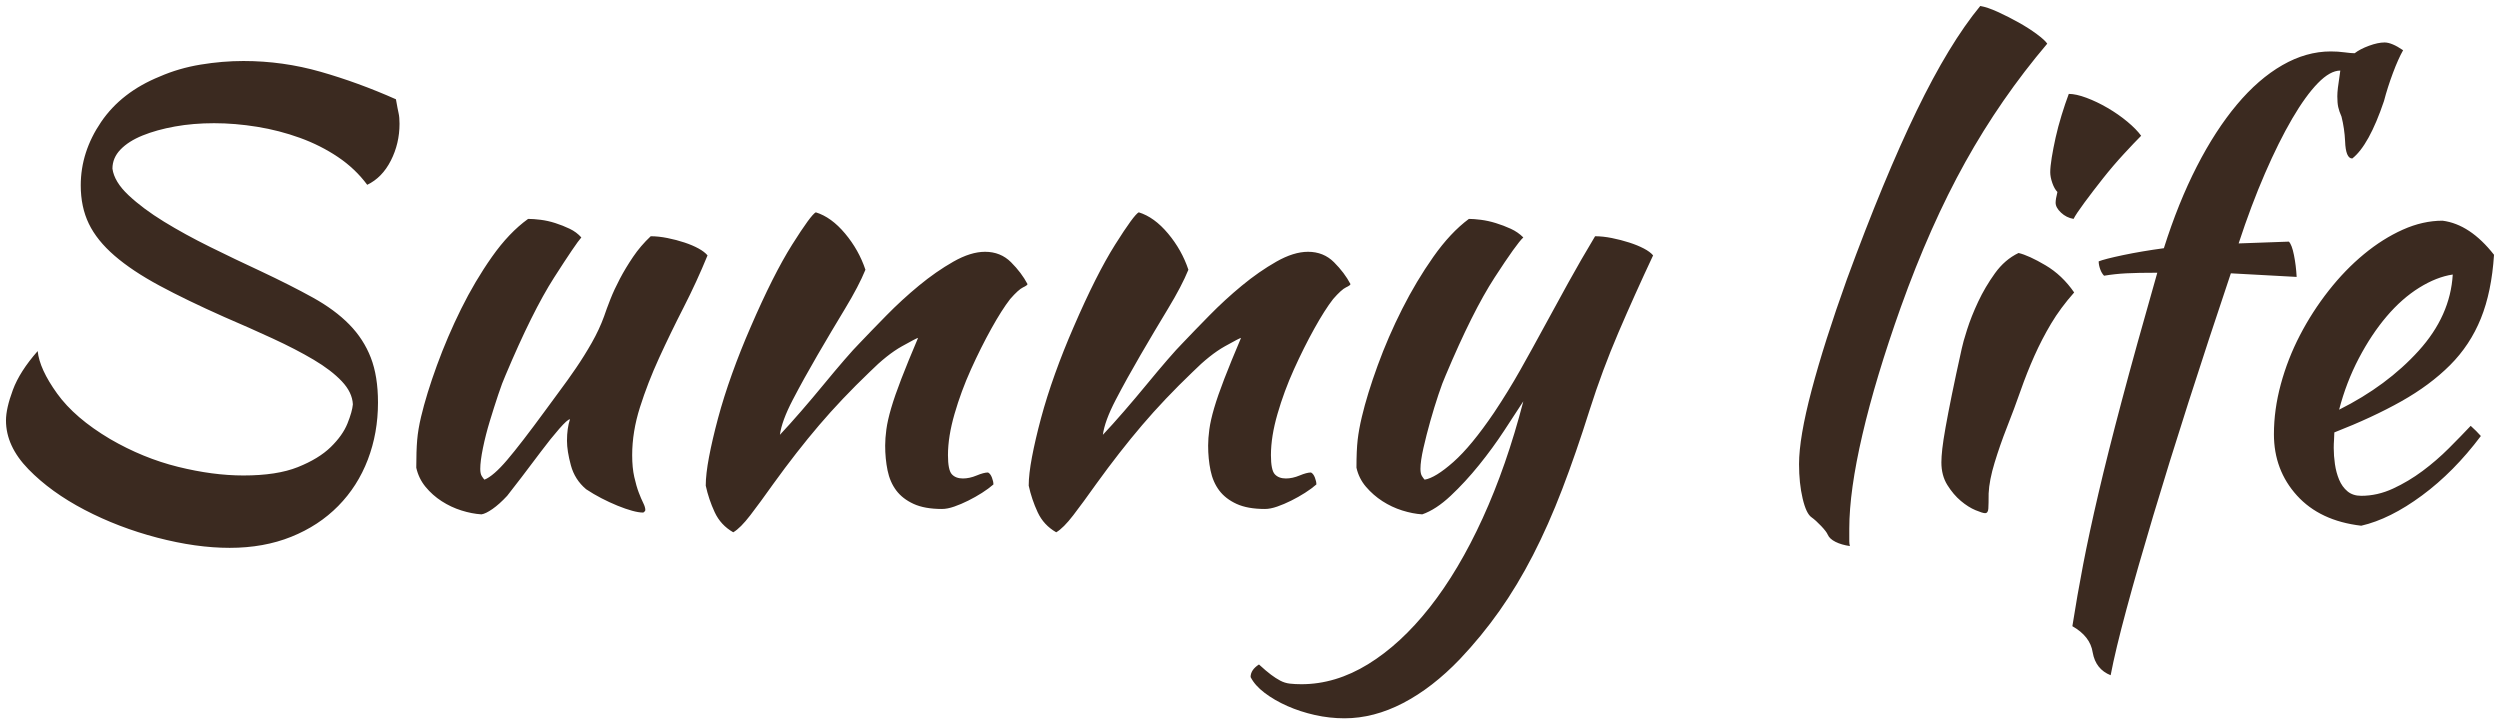
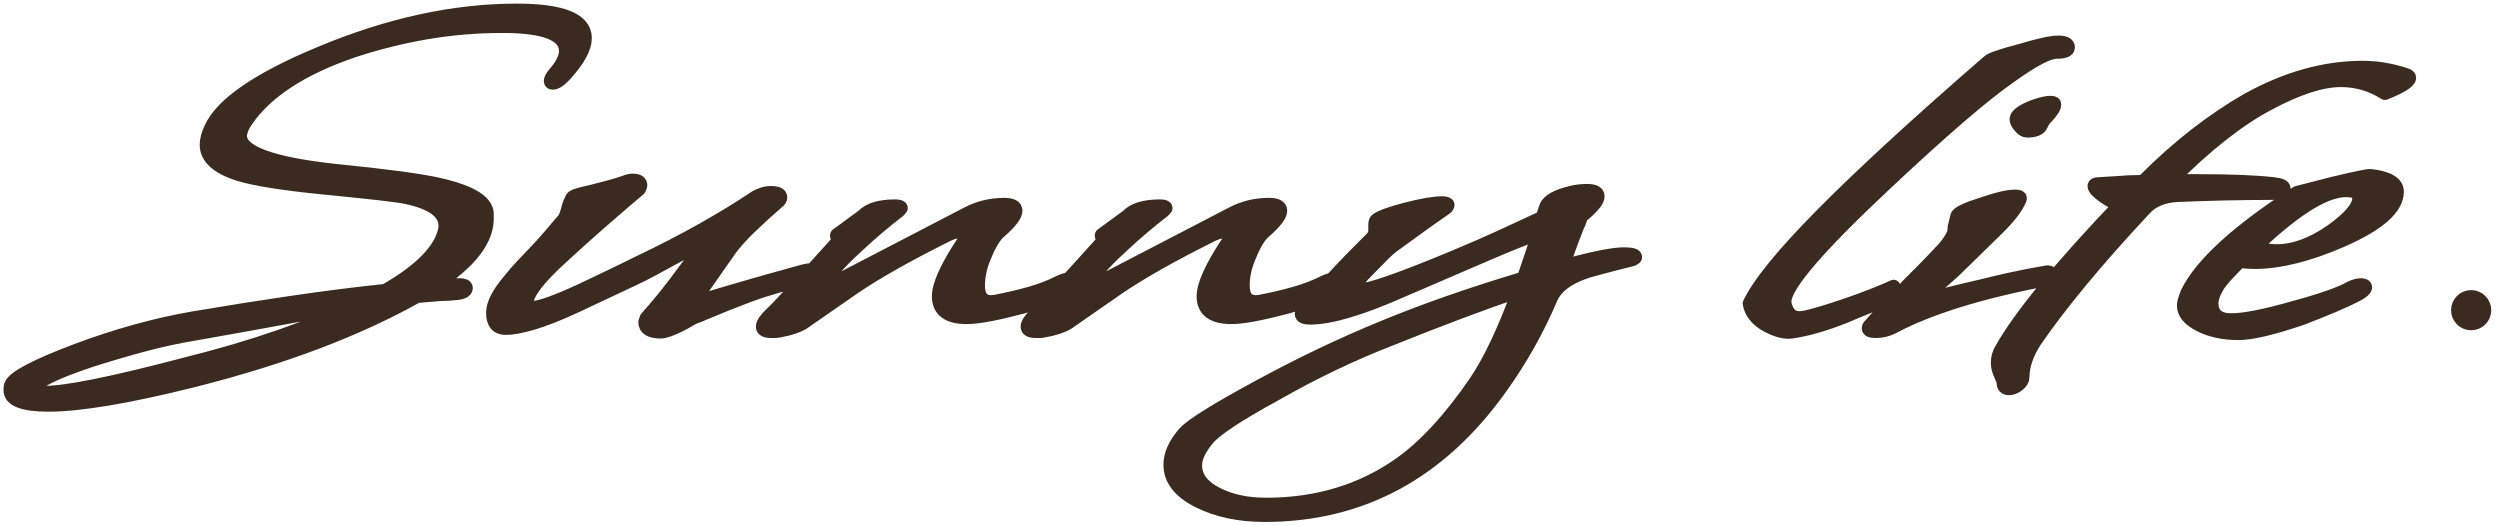
- <svg xmlns="http://www.w3.org/2000/svg" viewBox="91 -840 4180 1211">
-   <path fill="#3B2A20" d="M753 -674Q756 -657 757.5 -650.5Q759 -644 759 -633Q759 -600 744.5 -571.5Q730 -543 705 -531Q685 -558 656.0 -577.5Q627 -597 592.5 -609.5Q558 -622 521.0 -628.0Q484 -634 449 -634Q414 -634 383.5 -628.5Q353 -623 329.5 -613.5Q306 -604 292.5 -590.0Q279 -576 279 -558Q282 -536 306.0 -513.5Q330 -491 365.0 -469.5Q400 -448 442.5 -427.0Q485 -406 526 -387Q577 -363 614.0 -342.5Q651 -322 675.0 -297.5Q699 -273 711.0 -242.0Q723 -211 723 -167Q723 -116 706.0 -71.5Q689 -27 656.5 6.0Q624 39 578.0 57.5Q532 76 475 76Q419 76 354.0 59.0Q289 42 232.5 12.5Q176 -17 138.5 -55.5Q101 -94 101 -137Q101 -157 112.5 -188.0Q124 -219 154 -253Q157 -223 186.5 -182.0Q216 -141 275 -106Q330 -74 388.5 -59.5Q447 -45 498 -45Q554 -45 589.0 -59.0Q624 -73 644.0 -92.5Q664 -112 672.0 -132.0Q680 -152 681 -164Q680 -184 662.5 -202.5Q645 -221 615.5 -238.5Q586 -256 547.0 -274.0Q508 -292 466 -310Q403 -338 357.5 -362.5Q312 -387 282.5 -412.5Q253 -438 239.5 -466.0Q226 -494 226 -530Q226 -586 260.0 -636.0Q294 -686 358 -712Q390 -726 426.5 -732.0Q463 -738 498 -738Q564 -738 627.0 -720.0Q690 -702 753 -674ZM1071 -22Q1052 -38 1045.5 -62.0Q1039 -86 1039 -103Q1039 -124 1044 -139Q1040 -139 1026.0 -123.0Q1012 -107 995.5 -85.0Q979 -63 963.0 -42.0Q947 -21 939 -11Q926 3 914.5 11.0Q903 19 896 20Q880 19 862.5 13.5Q845 8 829.5 -2.0Q814 -12 802.5 -26.0Q791 -40 787 -58Q787 -86 788.5 -104.0Q790 -122 795 -143Q804 -181 821.5 -229.0Q839 -277 862.0 -323.5Q885 -370 913.5 -410.5Q942 -451 974 -474Q983 -474 995.0 -472.5Q1007 -471 1019.5 -467.0Q1032 -463 1043.5 -457.5Q1055 -452 1063 -443Q1054 -433 1017.5 -376.0Q981 -319 936 -212Q931 -201 924.0 -180.0Q917 -159 910.0 -136.0Q903 -113 898.5 -91.0Q894 -69 894 -56Q894 -48 896.5 -44.0Q899 -40 901 -38Q916 -44 939.0 -71.0Q962 -98 1003 -154Q1013 -168 1026.5 -186.0Q1040 -204 1054.0 -224.5Q1068 -245 1080.5 -267.0Q1093 -289 1101 -311Q1105 -323 1111.5 -339.5Q1118 -356 1127.5 -374.0Q1137 -392 1149.5 -410.5Q1162 -429 1179 -445Q1192 -445 1207.0 -442.0Q1222 -439 1235.5 -434.5Q1249 -430 1259.0 -424.5Q1269 -419 1274 -413Q1256 -369 1234.0 -326.0Q1212 -283 1193.0 -241.5Q1174 -200 1161.0 -159.0Q1148 -118 1148 -79Q1148 -58 1151.5 -42.5Q1155 -27 1159.0 -16.5Q1163 -6 1166.5 1.0Q1170 8 1170 13Q1170 14 1168 16Q1167 17 1166 17Q1159 17 1148.0 14.0Q1137 11 1123.5 5.5Q1110 0 1096.5 -7.0Q1083 -14 1071 -22ZM1455 -485Q1481 -477 1504.0 -449.5Q1527 -422 1538 -389Q1527 -362 1504.0 -324.0Q1481 -286 1458.0 -246.5Q1435 -207 1416.5 -171.5Q1398 -136 1395 -113Q1411 -130 1430.5 -152.5Q1450 -175 1468.5 -197.5Q1487 -220 1503.0 -238.5Q1519 -257 1528 -266Q1547 -286 1573.0 -312.5Q1599 -339 1627.5 -362.5Q1656 -386 1685.0 -402.5Q1714 -419 1738 -419Q1764 -419 1781.5 -401.5Q1799 -384 1809 -365Q1809 -363 1801.5 -359.5Q1794 -356 1780 -340Q1766 -322 1748.5 -290.5Q1731 -259 1714.5 -222.5Q1698 -186 1687.0 -148.0Q1676 -110 1676 -79Q1676 -54 1682.5 -47.0Q1689 -40 1701 -40Q1712 -40 1724.0 -45.0Q1736 -50 1743 -50Q1747 -48 1749.5 -41.5Q1752 -35 1752 -30Q1744 -23 1733.0 -16.0Q1722 -9 1710.0 -3.0Q1698 3 1686.5 7.0Q1675 11 1666 11Q1637 11 1618.5 2.5Q1600 -6 1589.5 -20.0Q1579 -34 1575.0 -53.5Q1571 -73 1571 -95Q1571 -107 1573.0 -122.0Q1575 -137 1581.0 -157.5Q1587 -178 1598.0 -206.5Q1609 -235 1626 -275Q1624 -275 1599.0 -261.0Q1574 -247 1545 -218Q1498 -173 1460.5 -129.0Q1423 -85 1384 -31Q1362 0 1345.5 21.5Q1329 43 1317 50Q1296 38 1286.0 16.5Q1276 -5 1271 -28Q1271 -47 1276.5 -76.0Q1282 -105 1291.5 -140.5Q1301 -176 1315.0 -215.0Q1329 -254 1346 -293Q1384 -381 1415.5 -431.0Q1447 -481 1455 -485ZM1995 -485Q2021 -477 2044.0 -449.5Q2067 -422 2078 -389Q2067 -362 2044.0 -324.0Q2021 -286 1998.0 -246.5Q1975 -207 1956.5 -171.5Q1938 -136 1935 -113Q1951 -130 1970.5 -152.5Q1990 -175 2008.5 -197.5Q2027 -220 2043.0 -238.5Q2059 -257 2068 -266Q2087 -286 2113.0 -312.5Q2139 -339 2167.5 -362.5Q2196 -386 2225.0 -402.5Q2254 -419 2278 -419Q2304 -419 2321.5 -401.5Q2339 -384 2349 -365Q2349 -363 2341.5 -359.5Q2334 -356 2320 -340Q2306 -322 2288.5 -290.5Q2271 -259 2254.5 -222.5Q2238 -186 2227.0 -148.0Q2216 -110 2216 -79Q2216 -54 2222.5 -47.0Q2229 -40 2241 -40Q2252 -40 2264.0 -45.0Q2276 -50 2283 -50Q2287 -48 2289.5 -41.5Q2292 -35 2292 -30Q2284 -23 2273.0 -16.0Q2262 -9 2250.0 -3.0Q2238 3 2226.5 7.0Q2215 11 2206 11Q2177 11 2158.5 2.5Q2140 -6 2129.5 -20.0Q2119 -34 2115.0 -53.5Q2111 -73 2111 -95Q2111 -107 2113.0 -122.0Q2115 -137 2121.0 -157.5Q2127 -178 2138.0 -206.5Q2149 -235 2166 -275Q2164 -275 2139.0 -261.0Q2114 -247 2085 -218Q2038 -173 2000.5 -129.0Q1963 -85 1924 -31Q1902 0 1885.5 21.5Q1869 43 1857 50Q1836 38 1826.0 16.5Q1816 -5 1811 -28Q1811 -47 1816.5 -76.0Q1822 -105 1831.5 -140.5Q1841 -176 1855.0 -215.0Q1869 -254 1886 -293Q1924 -381 1955.5 -431.0Q1987 -481 1995 -485ZM2749 -155Q2726 -82 2703.0 -22.0Q2680 38 2654.0 88.5Q2628 139 2598.0 181.5Q2568 224 2532 262Q2486 310 2437.0 335.5Q2388 361 2339 361Q2314 361 2289.5 355.5Q2265 350 2243.5 340.5Q2222 331 2205.5 318.5Q2189 306 2182 292Q2182 280 2196 271Q2208 282 2216.0 288.0Q2224 294 2231.5 298.0Q2239 302 2247.5 303.0Q2256 304 2267 304Q2324 304 2378.5 270.5Q2433 237 2481.5 175.5Q2530 114 2570.0 26.5Q2610 -61 2638 -169Q2625 -149 2606.0 -120.0Q2587 -91 2564.0 -62.5Q2541 -34 2516.5 -11.0Q2492 12 2469 20Q2453 19 2435.5 13.5Q2418 8 2402.5 -2.0Q2387 -12 2375.0 -26.0Q2363 -40 2359 -58Q2359 -87 2361.0 -104.5Q2363 -122 2368 -143Q2377 -181 2394.5 -229.0Q2412 -277 2435.5 -323.5Q2459 -370 2487.5 -410.5Q2516 -451 2547 -474Q2555 -474 2567.0 -472.5Q2579 -471 2592.0 -467.0Q2605 -463 2617.0 -457.5Q2629 -452 2638 -443Q2627 -433 2590.0 -376.0Q2553 -319 2508 -212Q2503 -201 2496.0 -180.0Q2489 -159 2482.5 -136.0Q2476 -113 2471.0 -91.0Q2466 -69 2466 -56Q2466 -48 2468.5 -44.0Q2471 -40 2473 -38Q2491 -41 2521.0 -67.5Q2551 -94 2589 -150Q2613 -186 2633.0 -221.5Q2653 -257 2672.5 -293.0Q2692 -329 2713.0 -367.0Q2734 -405 2758 -445Q2771 -445 2786.0 -442.0Q2801 -439 2815.0 -434.5Q2829 -430 2839.5 -424.5Q2850 -419 2855 -413Q2824 -347 2797.0 -284.0Q2770 -221 2749 -155ZM3099 -64Q3099 -108 3120.0 -187.5Q3141 -267 3179 -373Q3241 -542 3295.5 -654.5Q3350 -767 3402 -830Q3414 -828 3431.5 -820.0Q3449 -812 3466.0 -802.5Q3483 -793 3496.5 -783.0Q3510 -773 3514 -767Q3436 -675 3377.0 -569.0Q3318 -463 3269 -326Q3227 -208 3205.0 -113.5Q3183 -19 3183 44Q3183 61 3183.0 65.0Q3183 69 3184 73Q3170 71 3160.0 66.0Q3150 61 3147 54Q3145 49 3136.0 39.5Q3127 30 3120 25Q3111 19 3105.0 -6.5Q3099 -32 3099 -64ZM3337 -67Q3337 -76 3338.5 -89.5Q3340 -103 3344.0 -125.5Q3348 -148 3354.5 -180.0Q3361 -212 3371 -257Q3373 -267 3380.0 -289.0Q3387 -311 3398.5 -335.5Q3410 -360 3426.5 -383.0Q3443 -406 3466 -417Q3483 -413 3511.0 -396.5Q3539 -380 3559 -351Q3536 -325 3520.5 -299.0Q3505 -273 3492.5 -245.0Q3480 -217 3469.5 -187.0Q3459 -157 3446 -124Q3435 -96 3426.0 -66.5Q3417 -37 3416 -15Q3416 3 3415.5 10.5Q3415 18 3410 18Q3406 18 3394.0 13.0Q3382 8 3369.5 -2.5Q3357 -13 3347.0 -29.0Q3337 -45 3337 -67ZM3528 -501Q3528 -507 3531 -519Q3526 -524 3522.5 -534.0Q3519 -544 3519 -552Q3519 -561 3521.5 -576.5Q3524 -592 3528.0 -610.0Q3532 -628 3538.0 -647.5Q3544 -667 3550 -683Q3562 -683 3579.5 -676.5Q3597 -670 3615.0 -659.5Q3633 -649 3648.0 -636.5Q3663 -624 3671 -613Q3660 -602 3642.0 -582.5Q3624 -563 3607.0 -541.5Q3590 -520 3576.0 -501.0Q3562 -482 3558 -474Q3546 -476 3537.0 -484.5Q3528 -493 3528 -501ZM3620 289Q3595 279 3590 251Q3586 224 3556 207Q3564 156 3574.0 104.0Q3584 52 3599.5 -14.5Q3615 -81 3638.5 -169.5Q3662 -258 3698 -384Q3665 -384 3646.0 -383.0Q3627 -382 3609 -379Q3605 -383 3602.5 -390.0Q3600 -397 3600 -403Q3610 -407 3641.0 -413.5Q3672 -420 3709 -425Q3733 -501 3764.0 -561.5Q3795 -622 3831.0 -665.0Q3867 -708 3907.0 -731.0Q3947 -754 3988 -754Q4000 -754 4011.0 -752.5Q4022 -751 4028 -751Q4037 -758 4052.0 -763.5Q4067 -769 4078 -769Q4090 -769 4109 -756Q4101 -742 4092.0 -718.0Q4083 -694 4077 -671Q4052 -597 4024 -575Q4013 -575 4012 -604Q4011 -625 4006 -645Q4002 -654 4000.5 -661.0Q3999 -668 3999 -679Q3999 -685 4000.0 -693.5Q4001 -702 4004 -722Q3987 -722 3966.5 -701.0Q3946 -680 3923.5 -641.5Q3901 -603 3878.0 -550.0Q3855 -497 3834 -433L3918 -436Q3923 -431 3926.5 -413.5Q3930 -396 3931 -377L3821 -383Q3783 -270 3750.0 -167.0Q3717 -64 3691.0 23.0Q3665 110 3646.5 178.5Q3628 247 3620 289ZM4261 -414Q4257 -352 4239.0 -307.5Q4221 -263 4187.5 -229.5Q4154 -196 4106.0 -169.0Q4058 -142 3994 -117Q3994 -111 3993.5 -104.5Q3993 -98 3993 -91Q3993 -78 3995.0 -64.0Q3997 -50 4002.0 -38.0Q4007 -26 4016.0 -18.5Q4025 -11 4039 -11Q4066 -11 4092.0 -23.0Q4118 -35 4141.5 -52.5Q4165 -70 4185.5 -90.5Q4206 -111 4222 -128Q4232 -119 4239 -111Q4194 -51 4140.5 -11.5Q4087 28 4039 39Q3970 31 3931.5 -11.5Q3893 -54 3893 -114Q3893 -155 3904.5 -197.5Q3916 -240 3936.5 -279.5Q3957 -319 3984.5 -354.0Q4012 -389 4043.5 -415.0Q4075 -441 4108.5 -456.0Q4142 -471 4175 -471Q4221 -465 4261 -414ZM4192 -381Q4165 -377 4136.0 -359.0Q4107 -341 4081.5 -311.0Q4056 -281 4035.0 -241.0Q4014 -201 4002 -155Q4082 -195 4135.0 -253.5Q4188 -312 4192 -381Z" />
+ <svg xmlns="http://www.w3.org/2000/svg" viewBox="-24 -642 4852 1020">
+   <path fill="#3B2A20" stroke="#3B2A20" stroke-width="26" stroke-linejoin="round" d="M70 144Q-4.2 144 -4.2 115Q-4.2 107 -2.8 105Q5.6 83 124.6 38Q242.2 -6 352.8 -25Q453.6 -42 546 -55.5Q638.4 -69 723.8 -78Q816.2 -131 835.8 -184Q840 -195 840 -204Q840 -243 764.4 -259Q742 -264 609 -277Q485.8 -289 438.2 -304Q376.6 -324 376.6 -361Q376.6 -375 385 -393Q417.2 -464 597.8 -539Q796.6 -622 978.6 -622Q1111.6 -622 1111.6 -568Q1111.6 -540 1073.8 -498Q1058.4 -481 1048.6 -481Q1044.4 -481 1044.4 -485Q1044.4 -490 1052.8 -500Q1073.8 -524 1073.8 -543Q1073.8 -591 952 -591Q875 -591 802.9 -578.5Q730.8 -566 660.8 -543Q512.4 -492 455 -409Q442.4 -391 442.4 -378Q442.4 -331 625.8 -311Q775.6 -296 827.4 -284Q925.4 -262 921.2 -223Q925.4 -156 817.6 -87L827.4 -88Q833 -89 841.4 -89Q849.8 -89 861 -89H868Q880.6 -89 880.6 -83Q880.6 -73 854 -72Q847 -71 838.6 -71Q830.2 -71 821.8 -70L785.4 -67Q700 -19 592.2 22Q484.4 63 350 97Q161 144 70 144ZM61.6 120Q126 120 334.6 65Q532 16 672 -52Q613.2 -41 534.8 -26.5Q456.4 -12 354.2 6Q305.2 14 254.8 27.5Q204.4 41 151.2 58Q43.4 94 43.4 113V114Q43.4 120 61.6 120ZM1258.6 2Q1227.8 2 1227.8 -17L1230.6 -25Q1258.6 -56 1286.6 -93Q1314.6 -130 1345.4 -173Q1331.4 -166 1315.3 -158Q1299.2 -150 1281 -140Q1262.8 -130 1242.5 -119Q1222.2 -108 1198.4 -97L1092 -47Q1044.4 -25 1010.8 -15Q977.2 -5 957.6 -5Q932.4 -5 932.4 -35Q932.4 -60 964.6 -98Q975.8 -112 988.4 -125.5Q1001 -139 1013.6 -152Q1026.2 -165 1040.9 -182Q1055.6 -199 1072.4 -219Q1073.8 -223 1075.2 -227Q1076.6 -231 1078 -236Q1079.4 -244 1086.4 -258Q1089.2 -263 1122.8 -270Q1142.4 -275 1159.2 -279.5Q1176 -284 1187.2 -288Q1197 -292 1204 -292Q1219.4 -292 1219.4 -282Q1219.4 -281 1216.6 -275Q1178.8 -243 1141 -210Q1103.2 -177 1065.4 -142Q998.2 -81 998.2 -53Q998.2 -45 1009.4 -45Q1030.4 -45 1100.4 -77Q1129.8 -91 1159.2 -105Q1188.6 -119 1216.6 -133Q1283.8 -165 1340.5 -197Q1397.2 -229 1443.4 -260Q1458.8 -268 1471.4 -268Q1491 -268 1491 -259Q1491 -254 1485.4 -250Q1453.2 -222 1430.1 -199.5Q1407 -177 1393 -158L1320.2 -54Q1356.6 -65 1409.8 -80.5Q1463 -96 1535.8 -116Q1540 -117 1543.5 -117.5Q1547 -118 1548.4 -118Q1559.6 -118 1559.6 -112Q1559.6 -104 1538.6 -99Q1482.6 -88 1430.8 -69Q1407 -60 1384.6 -51Q1362.2 -42 1338.4 -32Q1337 -31 1334.2 -30Q1331.4 -29 1325.8 -27Q1320.2 -25 1313.9 -21Q1307.6 -17 1297.8 -12Q1269.8 2 1258.6 2ZM1472.8 1Q1456 1 1456 -8Q1456 -17 1472.8 -33Q1484 -42 1603 -174Q1605.8 -177 1603 -180Q1598.8 -183 1600.2 -186L1650.6 -223Q1668.8 -242 1713.6 -242Q1724.8 -242 1724.8 -238L1720.6 -233Q1702.4 -219 1682.1 -202Q1661.8 -185 1639.4 -164Q1579.2 -109 1579.2 -90Q1579.2 -87 1580.6 -86L1852.2 -227Q1885.8 -245 1925 -245Q1947.4 -245 1947.4 -233Q1947.4 -220 1918 -194Q1902.6 -182 1888.6 -148Q1874.6 -117 1874.6 -88Q1874.6 -51 1908.2 -57Q1944.6 -64 1976.1 -73Q2007.6 -82 2032.8 -95Q2045.4 -101 2058 -101Q2065 -101 2065 -97Q2065 -94 2052.4 -83Q2034.2 -67 1960 -46Q1884.4 -26 1852.2 -26Q1797.6 -26 1797.6 -67Q1797.6 -100 1845.2 -172Q1850.8 -179 1850.8 -186Q1850.8 -193 1841 -193Q1827 -193 1808.8 -183Q1752.8 -155 1708.7 -130Q1664.6 -105 1633.8 -84L1534.4 -15Q1517.6 -5 1488.2 0Q1484 1 1479.8 1Q1475.6 1 1472.8 1ZM1986.6 1Q1969.8 1 1969.8 -8Q1969.8 -17 1986.6 -33Q1997.8 -42 2116.8 -174Q2119.6 -177 2116.8 -180Q2112.6 -183 2114 -186L2164.4 -223Q2182.6 -242 2227.4 -242Q2238.6 -242 2238.6 -238L2234.4 -233Q2216.2 -219 2195.9 -202Q2175.6 -185 2153.2 -164Q2093 -109 2093 -90Q2093 -87 2094.4 -86L2366 -227Q2399.6 -245 2438.8 -245Q2461.2 -245 2461.2 -233Q2461.2 -220 2431.8 -194Q2416.4 -182 2402.4 -148Q2388.4 -117 2388.4 -88Q2388.4 -51 2422 -57Q2458.4 -64 2489.9 -73Q2521.4 -82 2546.6 -95Q2559.2 -101 2571.8 -101Q2578.8 -101 2578.8 -97Q2578.8 -94 2566.2 -83Q2548 -67 2473.8 -46Q2398.2 -26 2366 -26Q2311.4 -26 2311.4 -67Q2311.4 -100 2359 -172Q2364.6 -179 2364.6 -186Q2364.6 -193 2354.8 -193Q2340.8 -193 2322.6 -183Q2266.6 -155 2222.5 -130Q2178.4 -105 2147.6 -84L2048.2 -15Q2031.4 -5 2002 0Q1997.8 1 1993.6 1Q1989.4 1 1986.6 1ZM2430.4 358Q2356.2 358 2301.6 330.5Q2247 303 2247 260Q2247 230 2275 198Q2286.2 186 2323.3 163Q2360.4 140 2423.4 106Q2486.4 72 2544.5 44.5Q2602.6 17 2658.6 -6Q2718.8 -31 2787.4 -55Q2856 -79 2933 -102L2962.4 -189Q2930.2 -178 2865.8 -150.5Q2801.4 -123 2702 -80Q2578.8 -25 2518.6 -25Q2501.8 -25 2501.8 -33Q2501.8 -38 2510.2 -48Q2521.4 -59 2535.4 -73.5Q2549.4 -88 2564.8 -104Q2580.2 -121 2598.4 -139.5Q2616.6 -158 2637.6 -179Q2644.6 -186 2644.6 -194V-205Q2644.6 -213 2647.4 -215Q2658.6 -224 2704.8 -236Q2751 -248 2774.8 -248Q2786 -248 2786 -244Q2786 -243 2785.3 -242Q2784.6 -241 2783.2 -239Q2752.4 -218 2682.4 -167Q2671.2 -159 2656.5 -144Q2641.8 -129 2622.2 -109Q2605.4 -91 2605.4 -84Q2605.4 -79 2615.2 -79Q2643.2 -79 2793 -141Q2846.2 -163 2889.6 -183Q2933 -203 2969.4 -220L2976.4 -241Q2983.4 -258 3024 -268Q3039.4 -272 3056.2 -272Q3077.2 -272 3077.2 -261Q3077.2 -248 3045 -222Q3043.6 -218 3042.2 -213.5Q3040.8 -209 3038 -204L3026.8 -175L3008.6 -125Q3095.4 -149 3127.6 -149Q3150 -149 3150 -143Q3150 -139 3134.6 -136Q3126.2 -134 3110.8 -130Q3095.4 -126 3073 -120Q3003 -102 2986.2 -63Q2966.6 -17 2942.1 26.5Q2917.6 70 2888.2 111Q2711.8 358 2430.4 358ZM2433.2 337Q2583 337 2695 257Q2766.4 206 2839.2 100Q2881.2 38 2923.2 -77Q2822.4 -43 2675.4 16Q2562 60 2450 124Q2343.6 182 2319.8 210Q2296 239 2296 261Q2296 295 2336.6 316Q2377.2 337 2433.2 337ZM3453.8 2Q3435.6 5 3407.6 -9Q3375.4 -26 3371.2 -53Q3399.2 -112 3515.4 -229Q3631.6 -346 3834.6 -522Q3840.2 -529 3897.6 -544Q3950.8 -560 3970.4 -560Q3990 -560 3990 -550Q3990 -541 3967.6 -541Q3943.8 -541 3879.4 -495Q3801 -441 3633 -283Q3439.8 -102 3439.8 -57Q3439.8 -47 3446.8 -36Q3453.8 -25 3469.2 -25Q3477.6 -25 3502.1 -32Q3526.6 -39 3556 -49Q3585.4 -59 3612 -69.5Q3638.6 -80 3651.2 -86Q3651.2 -66 3644.2 -63Q3633 -59 3622.5 -55Q3612 -51 3600.8 -46Q3591 -42 3579.8 -37.5Q3568.6 -33 3557.4 -28Q3500 -5 3453.8 2ZM3616.2 1Q3602.2 1 3602.2 -5Q3602.2 -8 3606.4 -12Q3617.6 -25 3632.3 -40Q3647 -55 3662.4 -71Q3677.8 -88 3696.7 -106.5Q3715.6 -125 3735.2 -146Q3760.4 -171 3767.4 -189Q3768.8 -193 3768.8 -197.5Q3768.8 -202 3770.2 -206L3774.4 -223Q3777.2 -232 3829 -248Q3866.8 -261 3887.8 -261Q3899 -261 3896.2 -255Q3886.4 -231 3851.4 -197L3782.8 -130Q3770.2 -117 3749.9 -99.5Q3729.6 -82 3703 -57Q3705.8 -58 3714.9 -60.5Q3724 -63 3739.4 -67Q3754.8 -71 3777.2 -76.5Q3799.6 -82 3830.4 -89Q3850 -94 3879.4 -100.5Q3908.8 -107 3949.4 -114Q3957.8 -114 3957.8 -108V-106Q3957.8 -102 3949.4 -100Q3754.8 -63 3649.8 -7Q3634.4 1 3616.2 1ZM3910.2 -388Q3903.2 -388 3896.2 -396.5Q3889.2 -405 3889.2 -410Q3889.2 -418 3901.8 -425.5Q3914.4 -433 3930.5 -438Q3946.6 -443 3955 -443Q3963.4 -443 3963.4 -440Q3963.4 -435 3959.9 -429.5Q3956.4 -424 3949.4 -416Q3942.4 -410 3937.5 -399Q3932.6 -388 3910.2 -388ZM3875.2 112Q3864 112 3864 101Q3864 97 3858.4 85Q3852.8 73 3852.8 62Q3852.8 47 3861.2 34Q3887.8 -13 3945.2 -83Q4002.6 -153 4092.2 -247Q4078.2 -247 4060 -260Q4040.4 -274 4040.4 -281Q4040.4 -285 4048.8 -285L4096.4 -288Q4107.6 -289 4116.7 -289Q4125.8 -289 4135.6 -290Q4187.4 -342 4237.8 -381Q4288.2 -420 4337.2 -448Q4450.6 -511 4561.2 -511Q4603.2 -511 4645.2 -497Q4652.2 -495 4652.2 -491Q4652.2 -480 4604.6 -461Q4565.4 -486 4519.2 -486Q4463.2 -486 4377.8 -440Q4291 -394 4188.8 -291H4240.6Q4338.6 -291 4389 -285Q4408.6 -283 4408.6 -276Q4408.6 -267 4382 -267Q4340 -267 4295.2 -266Q4250.4 -265 4202.8 -263Q4159.4 -261 4137 -235Q4067 -160 4014.5 -96.5Q3962 -33 3925.6 20Q3901.8 57 3901.8 90Q3901.8 98 3892.7 105Q3883.6 112 3875.2 112ZM4320.4 5Q4277 5 4245.5 -11Q4214 -27 4214 -49Q4214 -57 4221 -74Q4261.6 -157 4433.8 -268L4503.8 -286Q4571 -302 4576.6 -301Q4628.4 -295 4628.4 -270Q4628.4 -222 4520.6 -175Q4424 -133 4351.2 -133Q4344.2 -133 4337.2 -133.5Q4330.2 -134 4323.2 -135Q4309.2 -121 4298 -109Q4286.8 -97 4279.8 -86Q4268.6 -67 4268.6 -54Q4268.6 -21 4306.4 -21Q4344.2 -21 4428.2 -45Q4509.4 -67 4538.8 -84Q4550 -89 4558.4 -89Q4566.8 -89 4566.8 -84Q4565.4 -78 4552.8 -71Q4531.8 -60 4504.5 -48.5Q4477.2 -37 4443.6 -24Q4358.2 5 4320.4 5ZM4394.6 -155Q4445 -155 4501 -194Q4554.2 -232 4554.2 -257Q4554.2 -271 4536 -272Q4475.8 -279 4355.4 -165Q4369.4 -155 4394.6 -155Z M4746 -40a26 26 0 1 0 52 0a26 26 0 1 0 -52 0Z" />
</svg>
